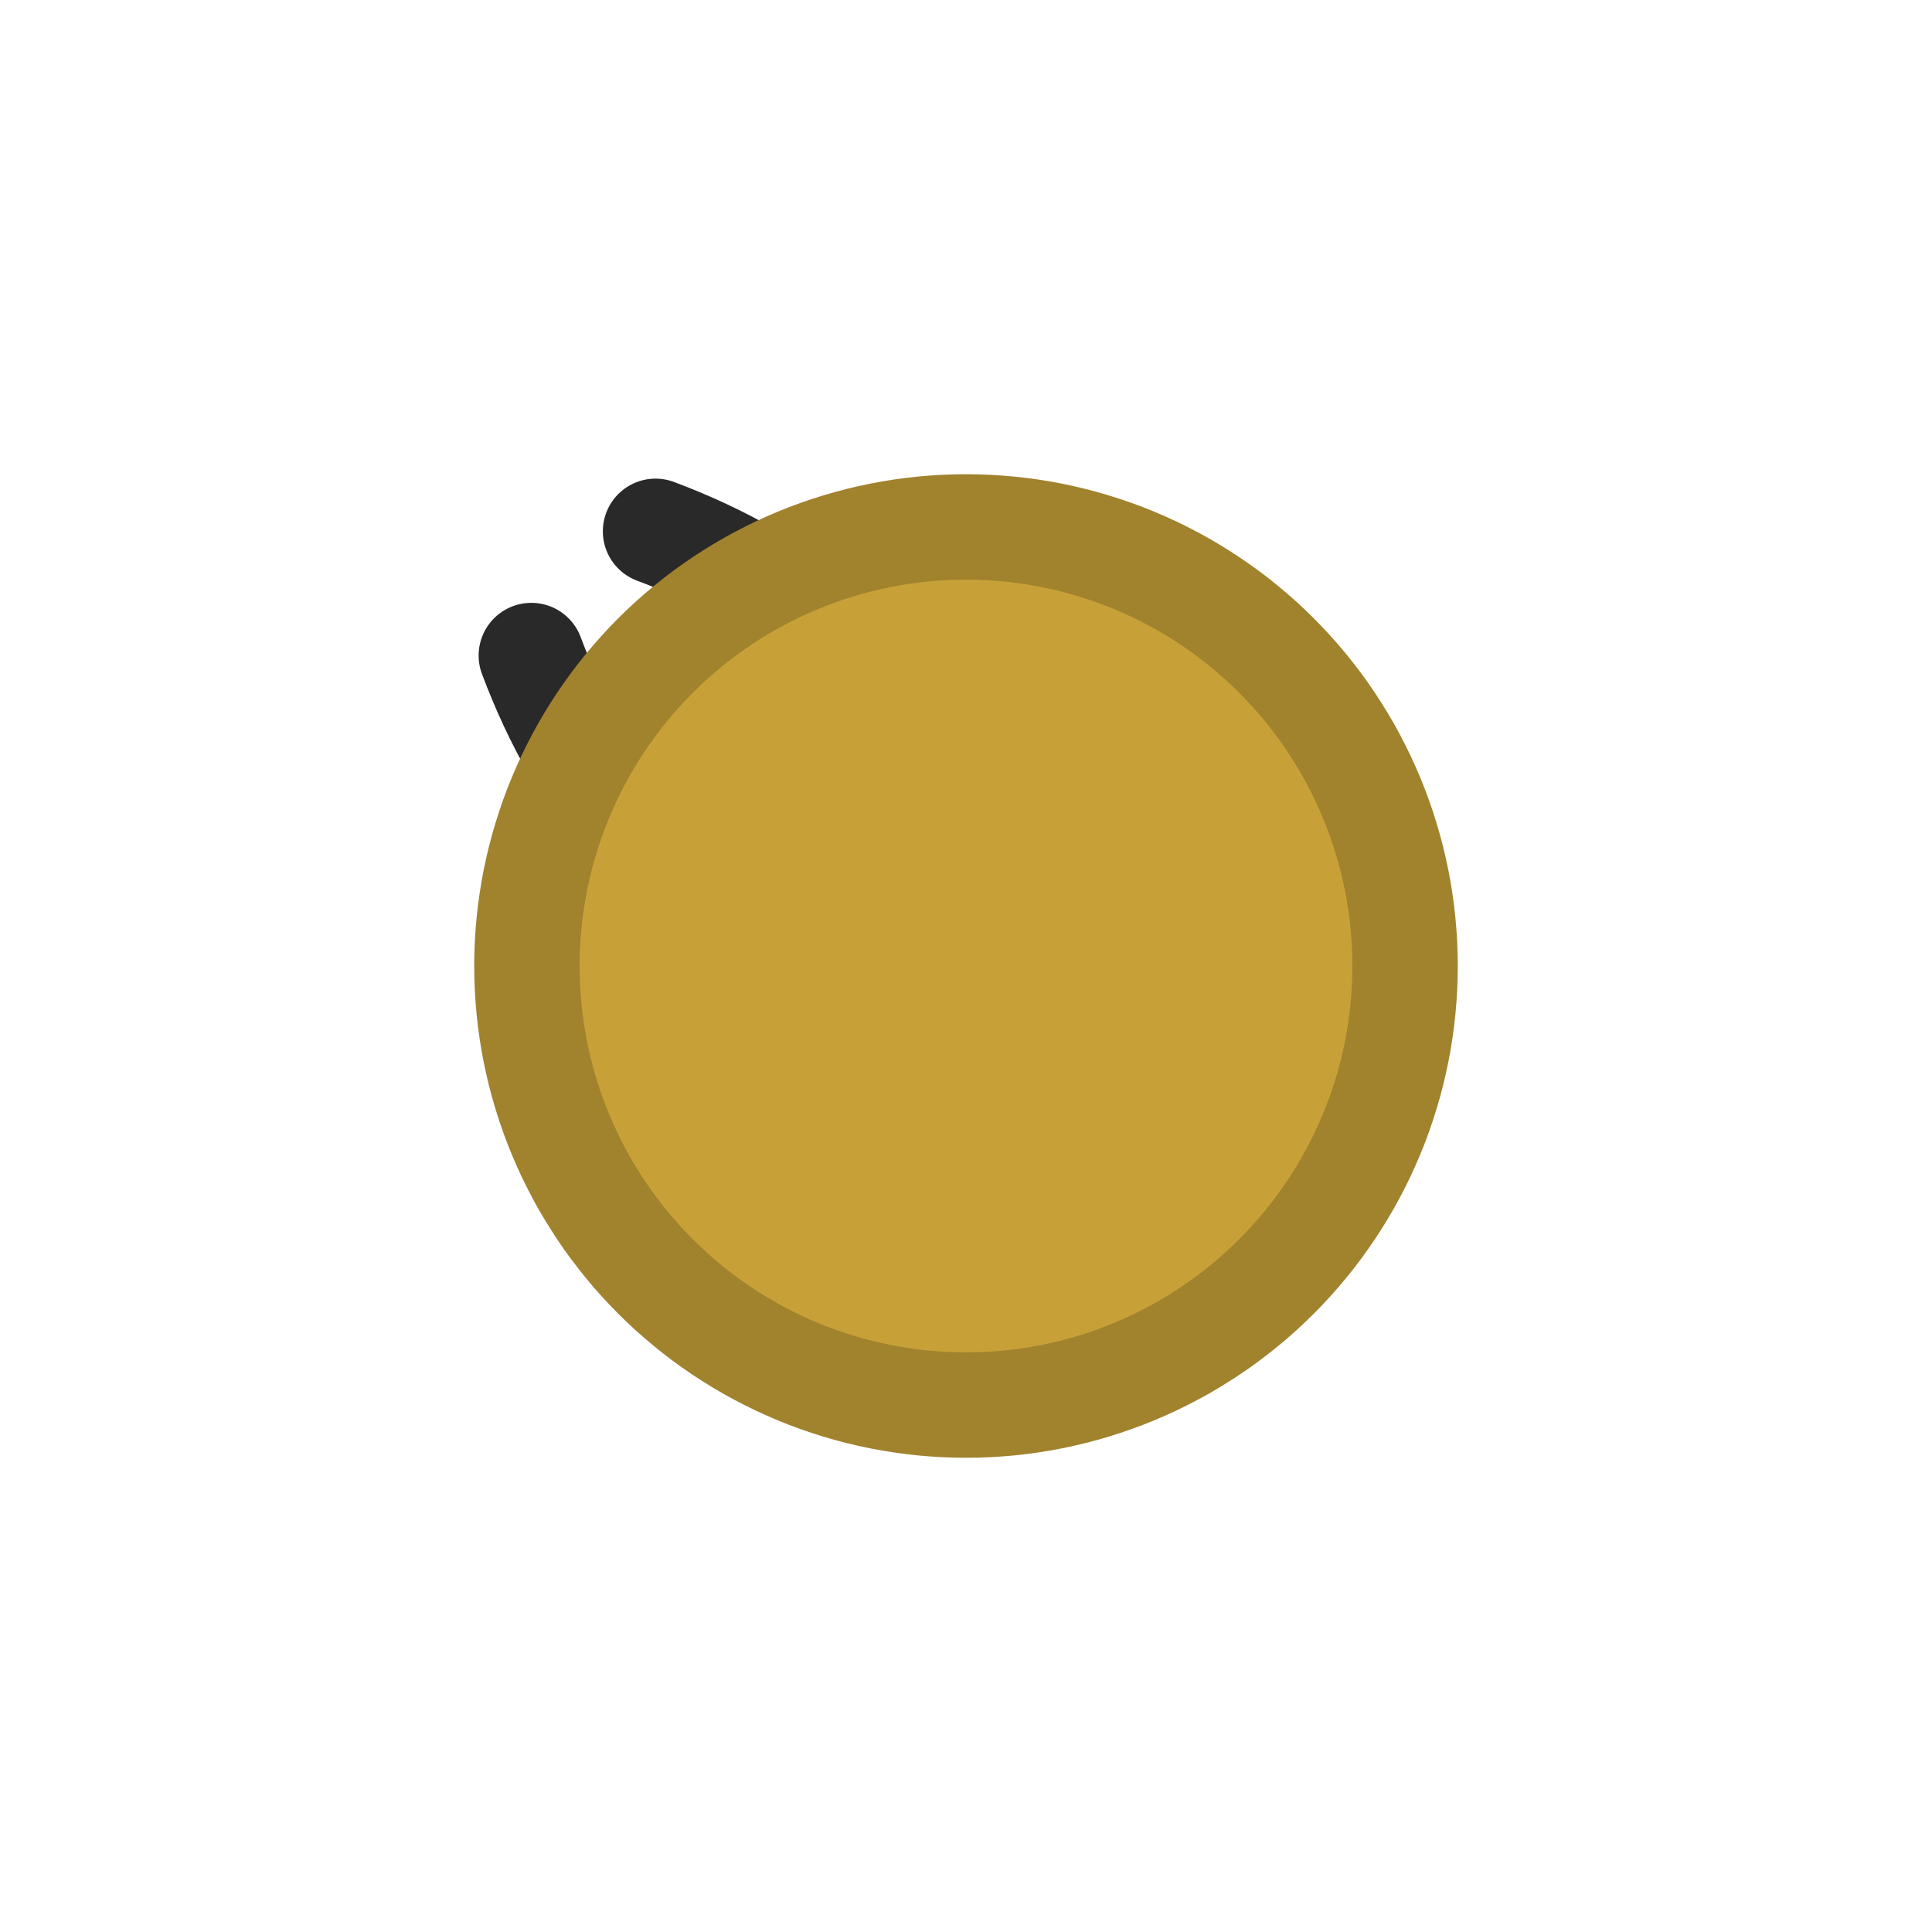
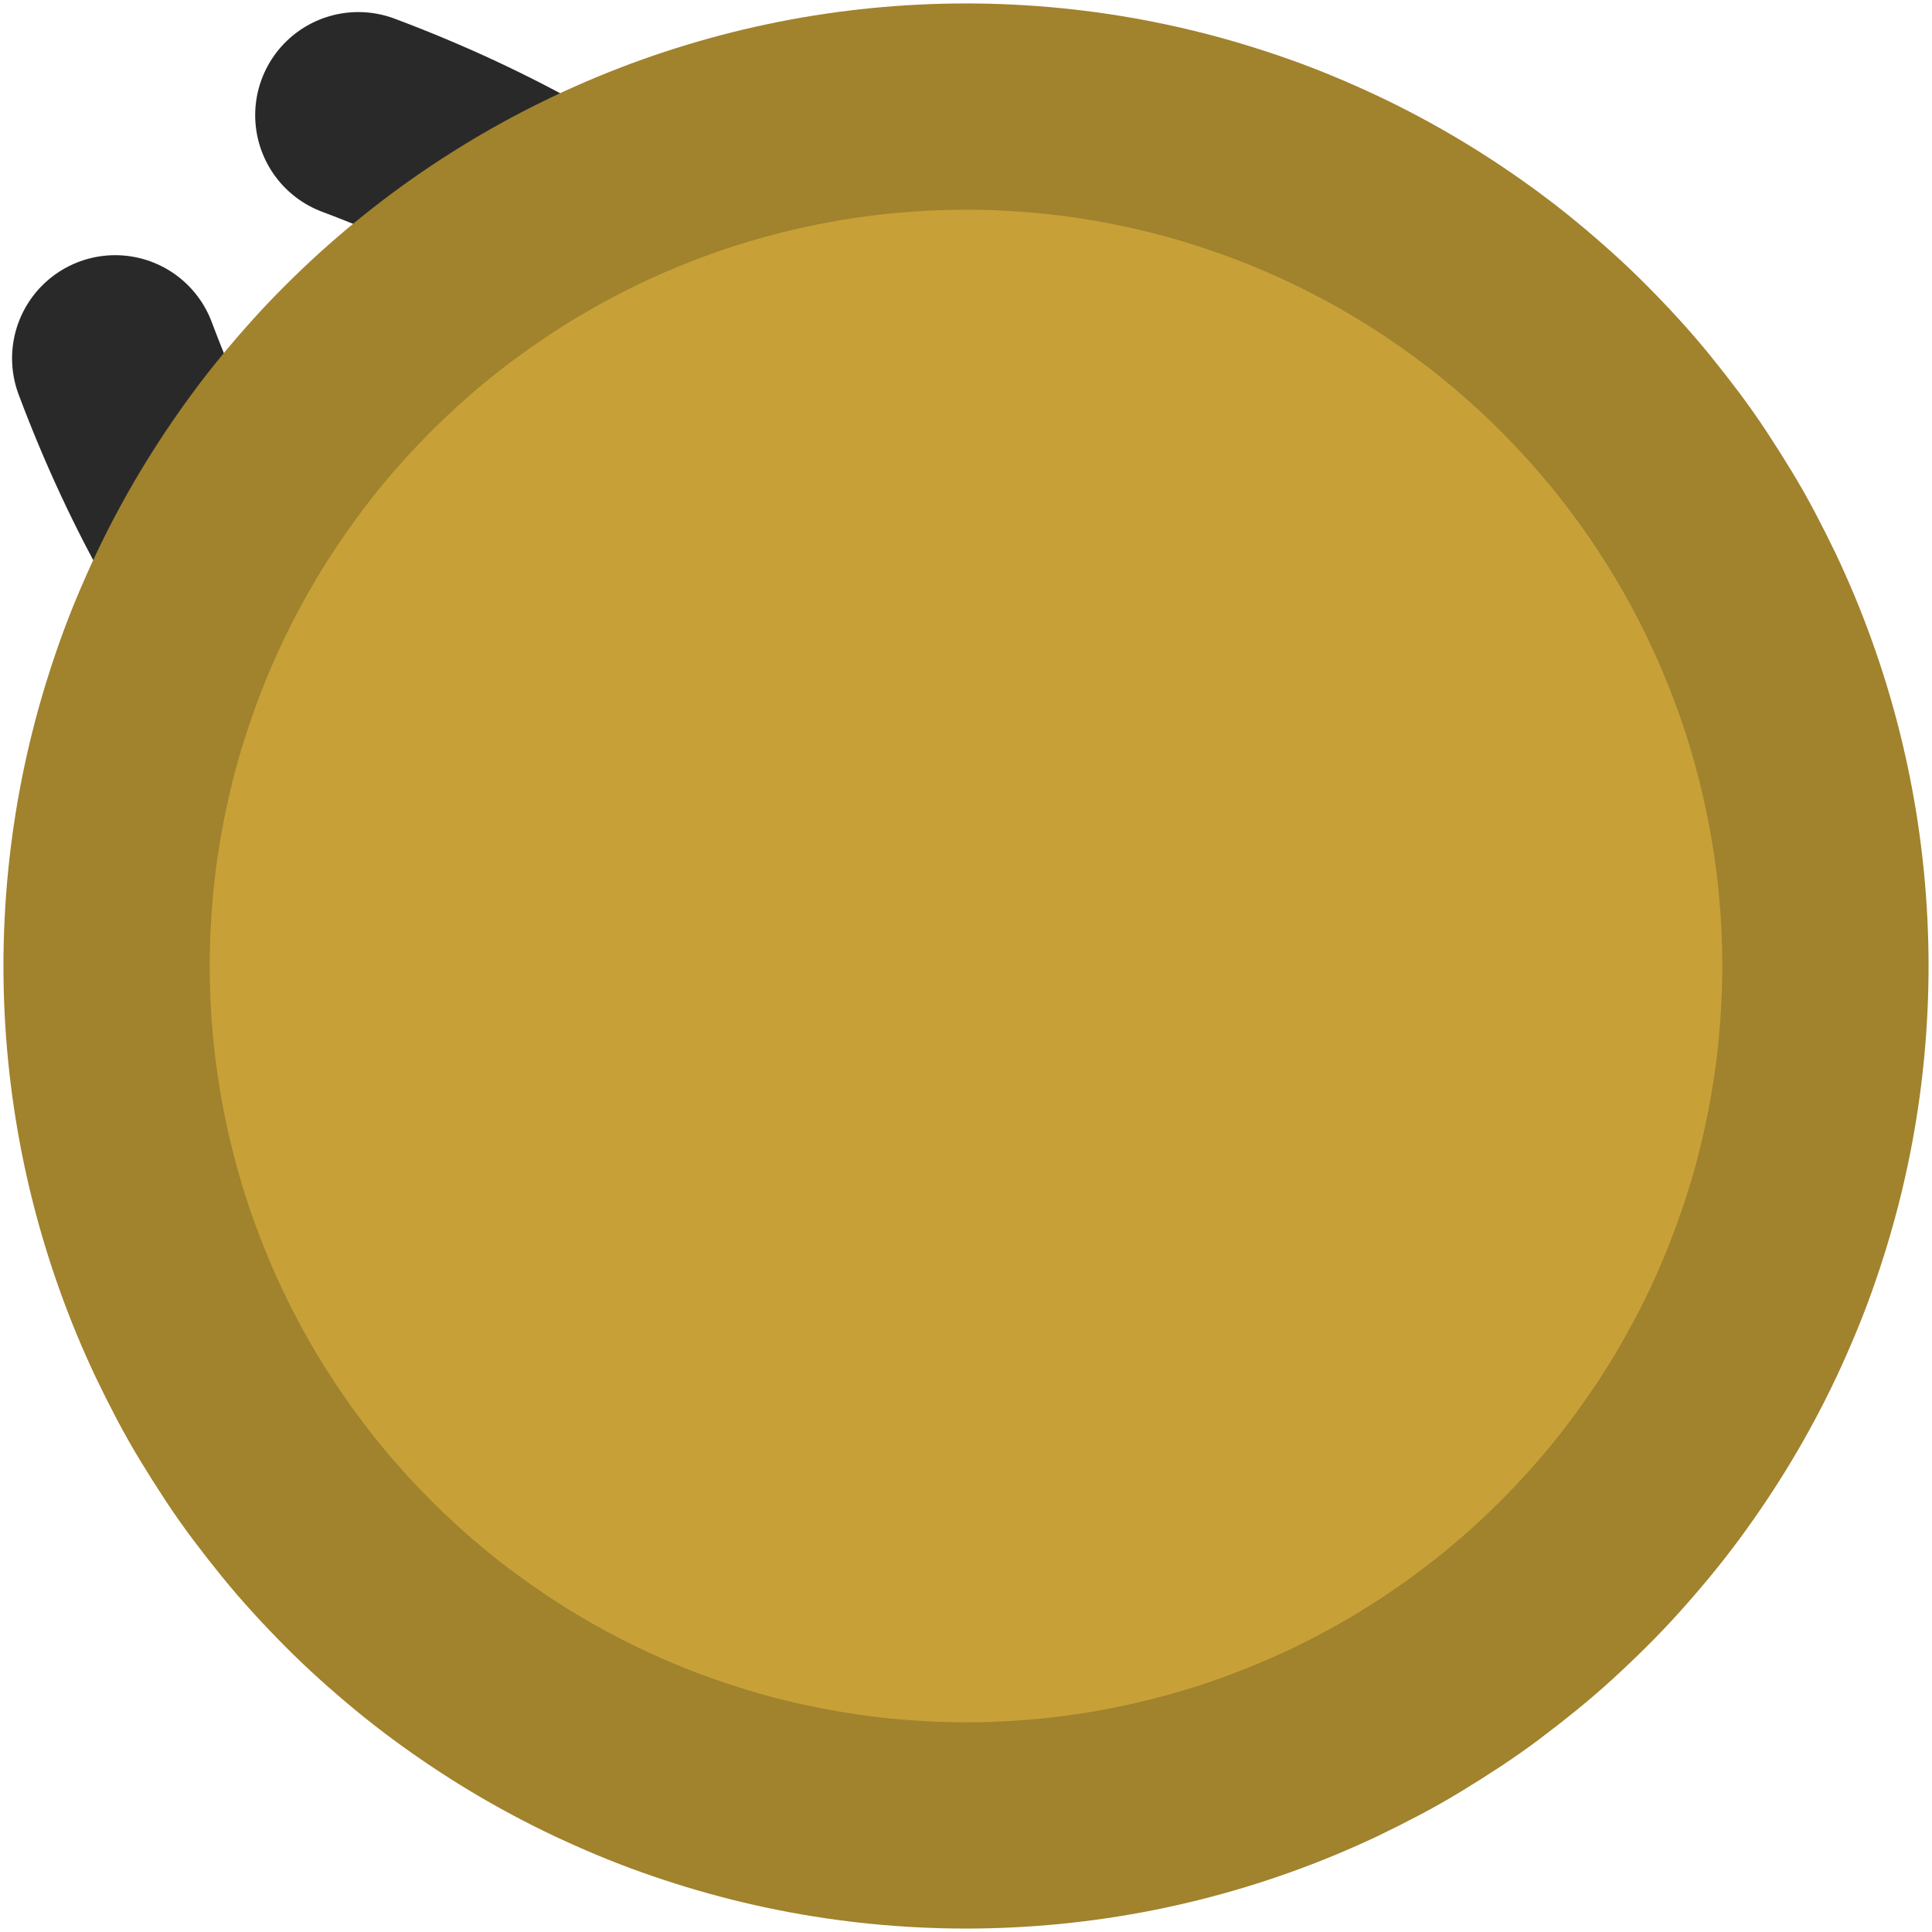
- <svg xmlns="http://www.w3.org/2000/svg" viewBox="0 0 110 110">
+ <svg xmlns="http://www.w3.org/2000/svg" viewBox="26.9 26.9 56.2 56.2" preserveAspectRatio="none">
  <clipPath id="a">
    <rect width="91.667" height="91.667" x="9.167" y="9.167" rx="4.167" ry="4.167" />
  </clipPath>
  <g clip-path="url(#a)">
    <path fill="none" stroke="#292929" stroke-linecap="round" stroke-linejoin="round" stroke-width="6" d="M44.393 54.293q-9.9-5.657-14.142-16.97" />
    <path fill="none" stroke="#292929" stroke-linecap="round" stroke-linejoin="round" stroke-width="6" d="M54.293 44.393q-5.657-9.9-16.97-14.142" />
    <path fill="#a1822d" d="M35.201 35.201q.486-.486.995-.948.51-.461 1.041-.897t1.083-.846 1.124-.791 1.161-.735 1.196-.678 1.228-.618q.62-.293 1.256-.557.635-.263 1.282-.494.647-.232 1.305-.431.658-.2 1.325-.367t1.34-.301 1.355-.235 1.364-.168 1.37-.101T55 27t1.374.034 1.37.101 1.364.168 1.355.235 1.34.301 1.325.367 1.305.43 1.282.495 1.256.557q.622.294 1.228.618t1.196.678 1.16.735 1.125.791 1.083.846 1.04.897.996.948.948.995.897 1.041.846 1.083.791 1.124.735 1.161.678 1.196.618 1.228q.293.62.557 1.256.263.635.494 1.282.232.647.431 1.305.2.658.367 1.325t.301 1.34.235 1.355.168 1.364.101 1.37T83 55t-.034 1.374-.101 1.37-.168 1.364-.235 1.355-.301 1.34-.367 1.325-.43 1.305-.495 1.282-.557 1.256q-.294.622-.618 1.228t-.678 1.196-.735 1.16-.791 1.125-.846 1.083-.897 1.04-.948.996-.995.948-1.041.897-1.083.846-1.124.791-1.161.735-1.196.678-1.228.618q-.62.293-1.256.557-.635.263-1.282.494-.647.232-1.305.431-.658.2-1.325.367t-1.34.301-1.355.235-1.364.168-1.37.101T55 83t-1.374-.034-1.37-.101-1.364-.168-1.355-.235-1.34-.301-1.325-.367-1.305-.43-1.282-.495-1.256-.557q-.622-.294-1.228-.618t-1.196-.678-1.16-.735-1.125-.791-1.083-.846-1.04-.897-.996-.948-.948-.995-.897-1.041-.846-1.083-.791-1.124-.735-1.161-.678-1.196-.618-1.228q-.293-.62-.557-1.256-.263-.635-.494-1.282-.232-.647-.431-1.305-.2-.658-.367-1.325t-.301-1.34-.235-1.355-.168-1.364-.101-1.37T27 55t.034-1.374.101-1.37.168-1.364.235-1.355.301-1.34.367-1.325.43-1.305.495-1.282.557-1.256q.294-.622.618-1.228t.678-1.196.735-1.16.791-1.125.846-1.083.897-1.04.948-.996" />
    <path fill="#c7a138" d="M39.444 39.444q.382-.382.782-.745t.817-.705.852-.664.883-.622.912-.578.94-.532q.476-.255.964-.486t.987-.437 1.007-.389 1.026-.339q.517-.156 1.04-.288.524-.13 1.054-.236t1.064-.185 1.072-.132q.537-.053 1.077-.08Q54.46 33 55 33t1.08.027 1.076.079 1.072.132 1.064.185 1.054.236 1.04.288 1.026.34q.508.181 1.007.388.499.206.987.437t.965.486.94.532.911.578.883.622.852.664q.417.342.817.705t.782.745.745.782.705.817q.343.418.664.852.322.433.622.883.3.448.578.912.278.463.532.94.255.476.486.964t.437.987.389 1.007.339 1.026q.156.517.288 1.04.13.524.236 1.054t.185 1.064q.08.534.132 1.072.053.537.08 1.077Q77 54.46 77 55t-.027 1.08-.079 1.076-.132 1.072-.185 1.064-.236 1.054-.288 1.04-.34 1.026q-.181.508-.388 1.007-.206.499-.437.987t-.486.965-.532.94-.578.911-.622.883-.664.852q-.342.417-.705.817t-.745.782-.782.745-.817.705q-.418.343-.852.664-.433.322-.883.622-.448.3-.912.578-.463.278-.94.532-.476.255-.964.486t-.987.437-1.007.389-1.026.339q-.517.156-1.04.288-.524.13-1.054.236t-1.064.185q-.534.08-1.072.132-.537.053-1.077.08Q55.54 77 55 77t-1.08-.027-1.076-.079-1.072-.132-1.064-.185-1.054-.236-1.04-.288-1.026-.34q-.508-.181-1.007-.388-.499-.206-.987-.437t-.965-.486-.94-.532-.911-.578-.883-.622-.852-.664q-.417-.342-.817-.705t-.782-.745-.745-.782-.705-.817q-.343-.418-.664-.852-.322-.433-.622-.883-.3-.448-.578-.912-.278-.463-.532-.94-.255-.476-.486-.964t-.437-.987-.389-1.007-.339-1.026q-.156-.517-.288-1.04-.13-.524-.236-1.054t-.185-1.064-.132-1.072q-.053-.537-.08-1.077Q33 55.54 33 55t.027-1.08.079-1.076.132-1.072.185-1.064.236-1.054.288-1.04.34-1.026q.181-.508.388-1.007.206-.499.437-.987t.486-.965.532-.94.578-.911.622-.883.664-.852q.342-.417.705-.817t.745-.782" />
  </g>
</svg>
